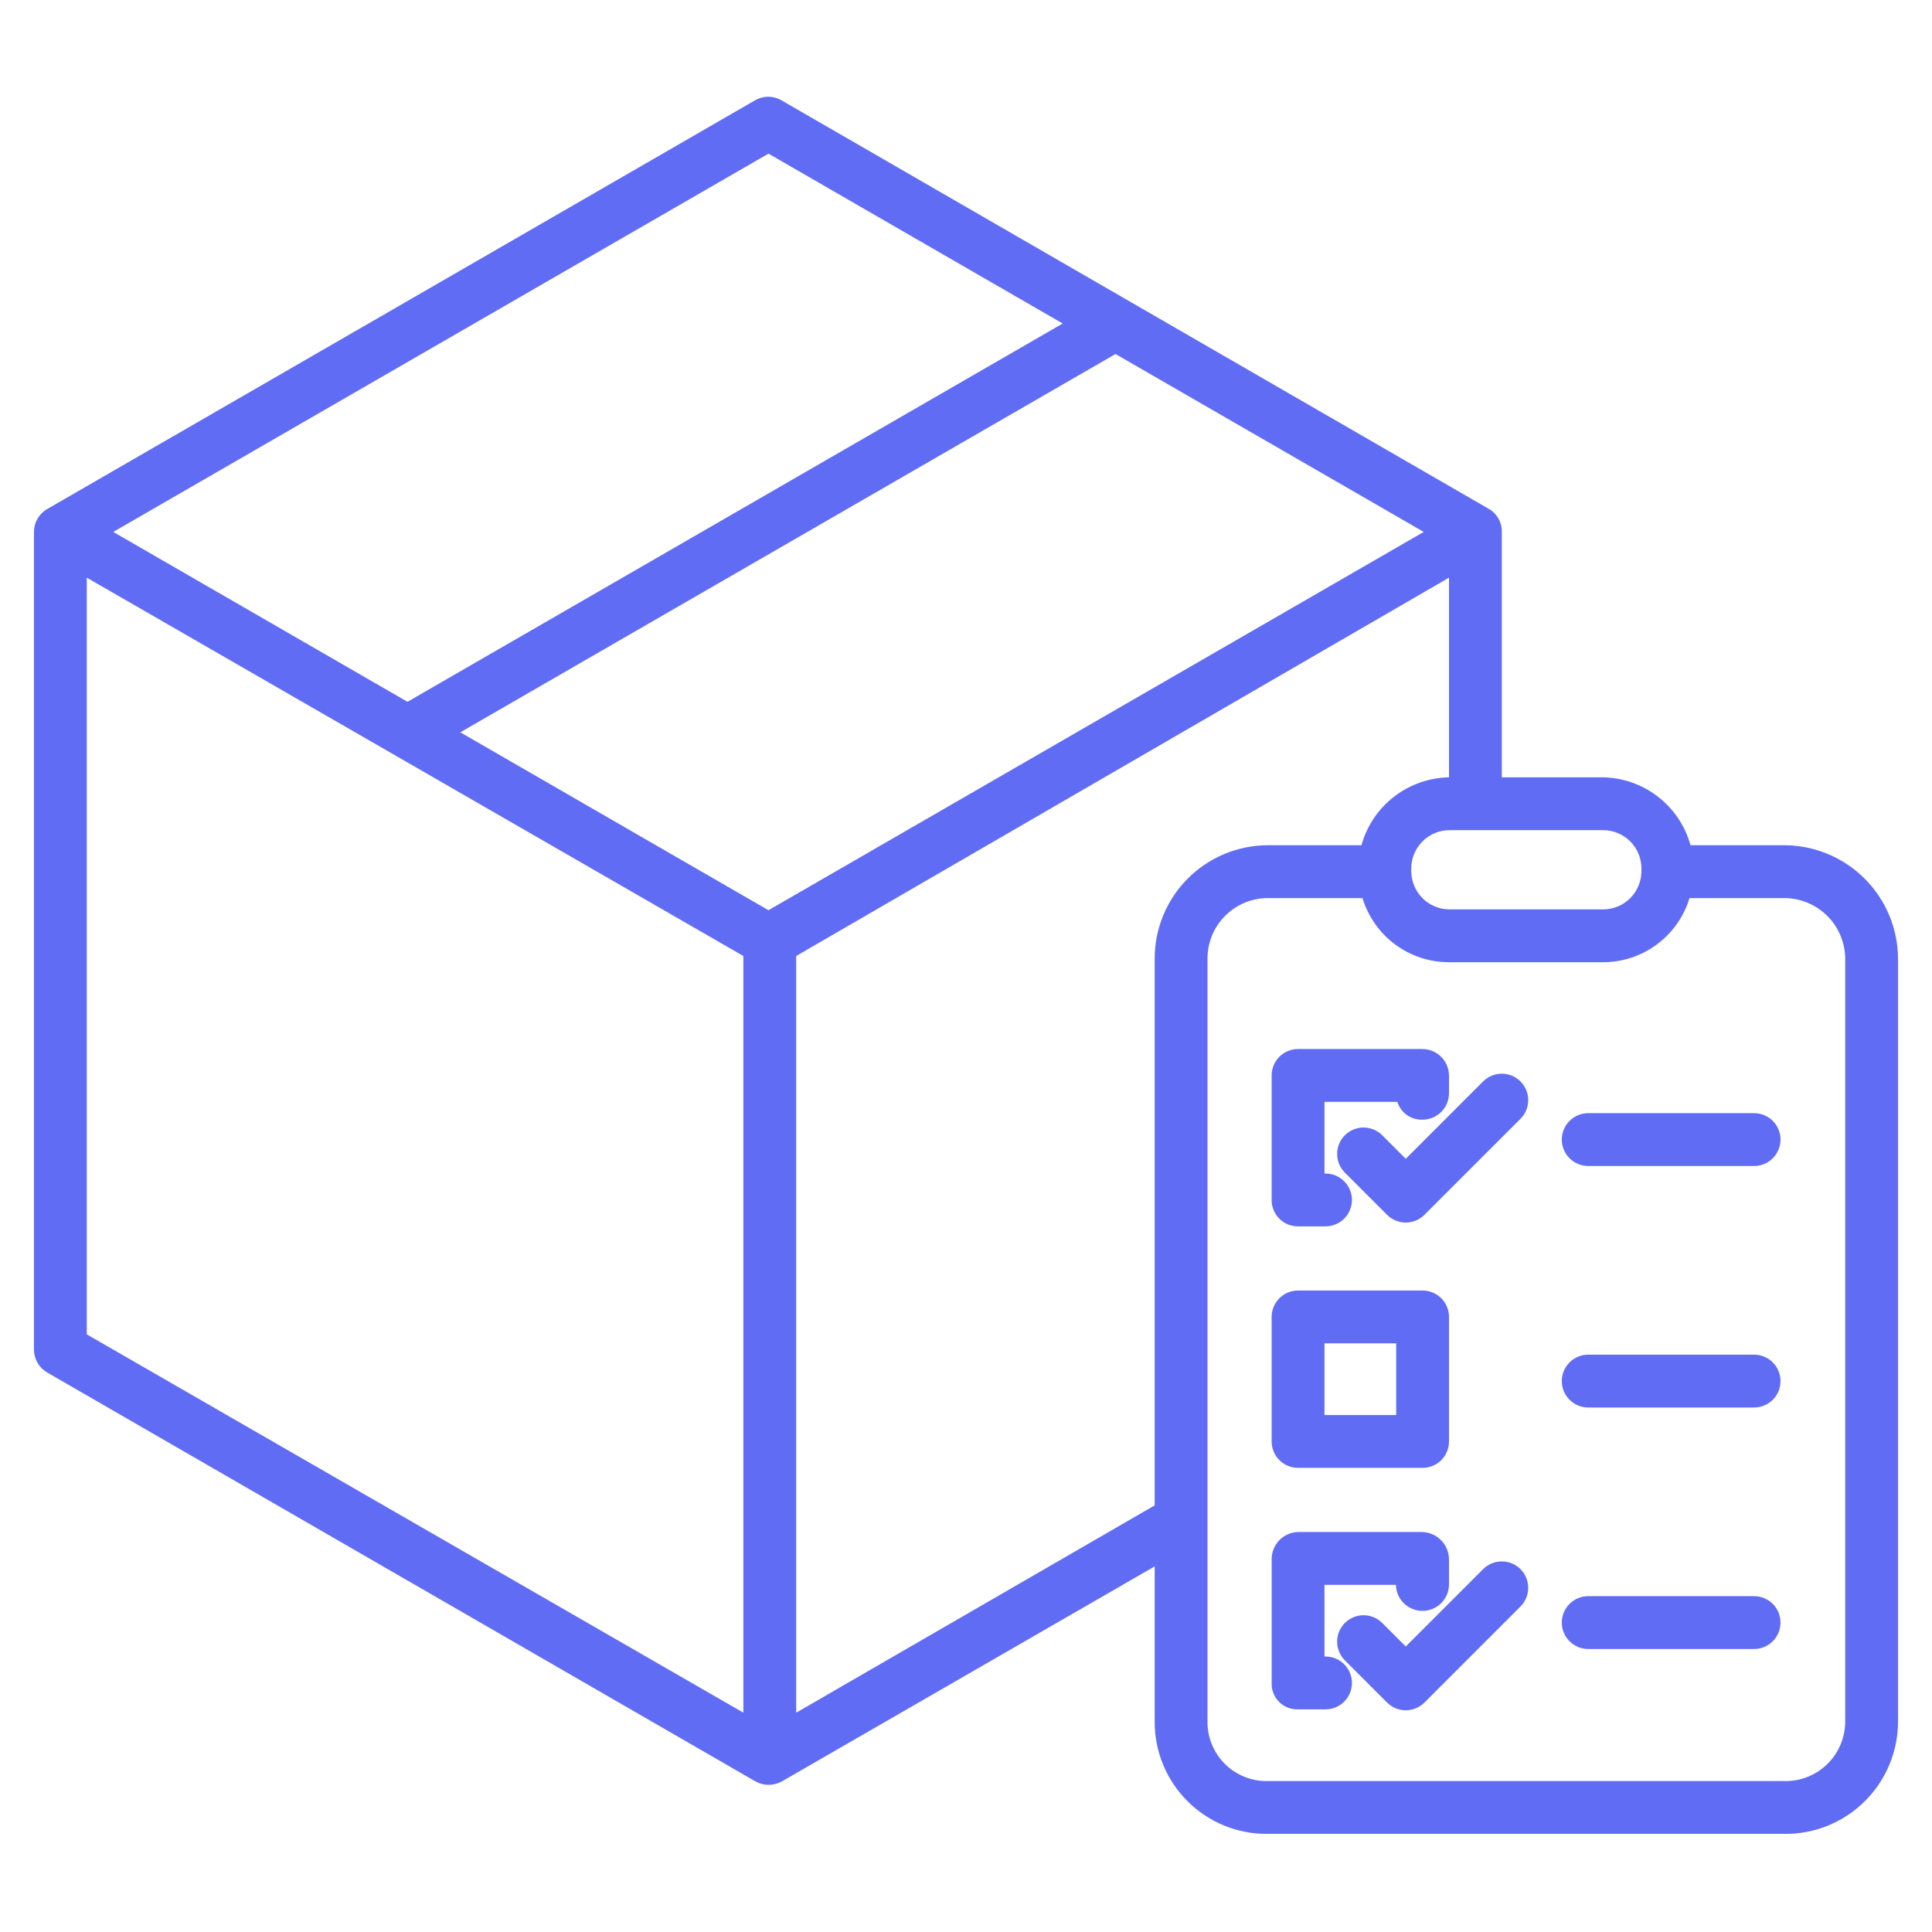
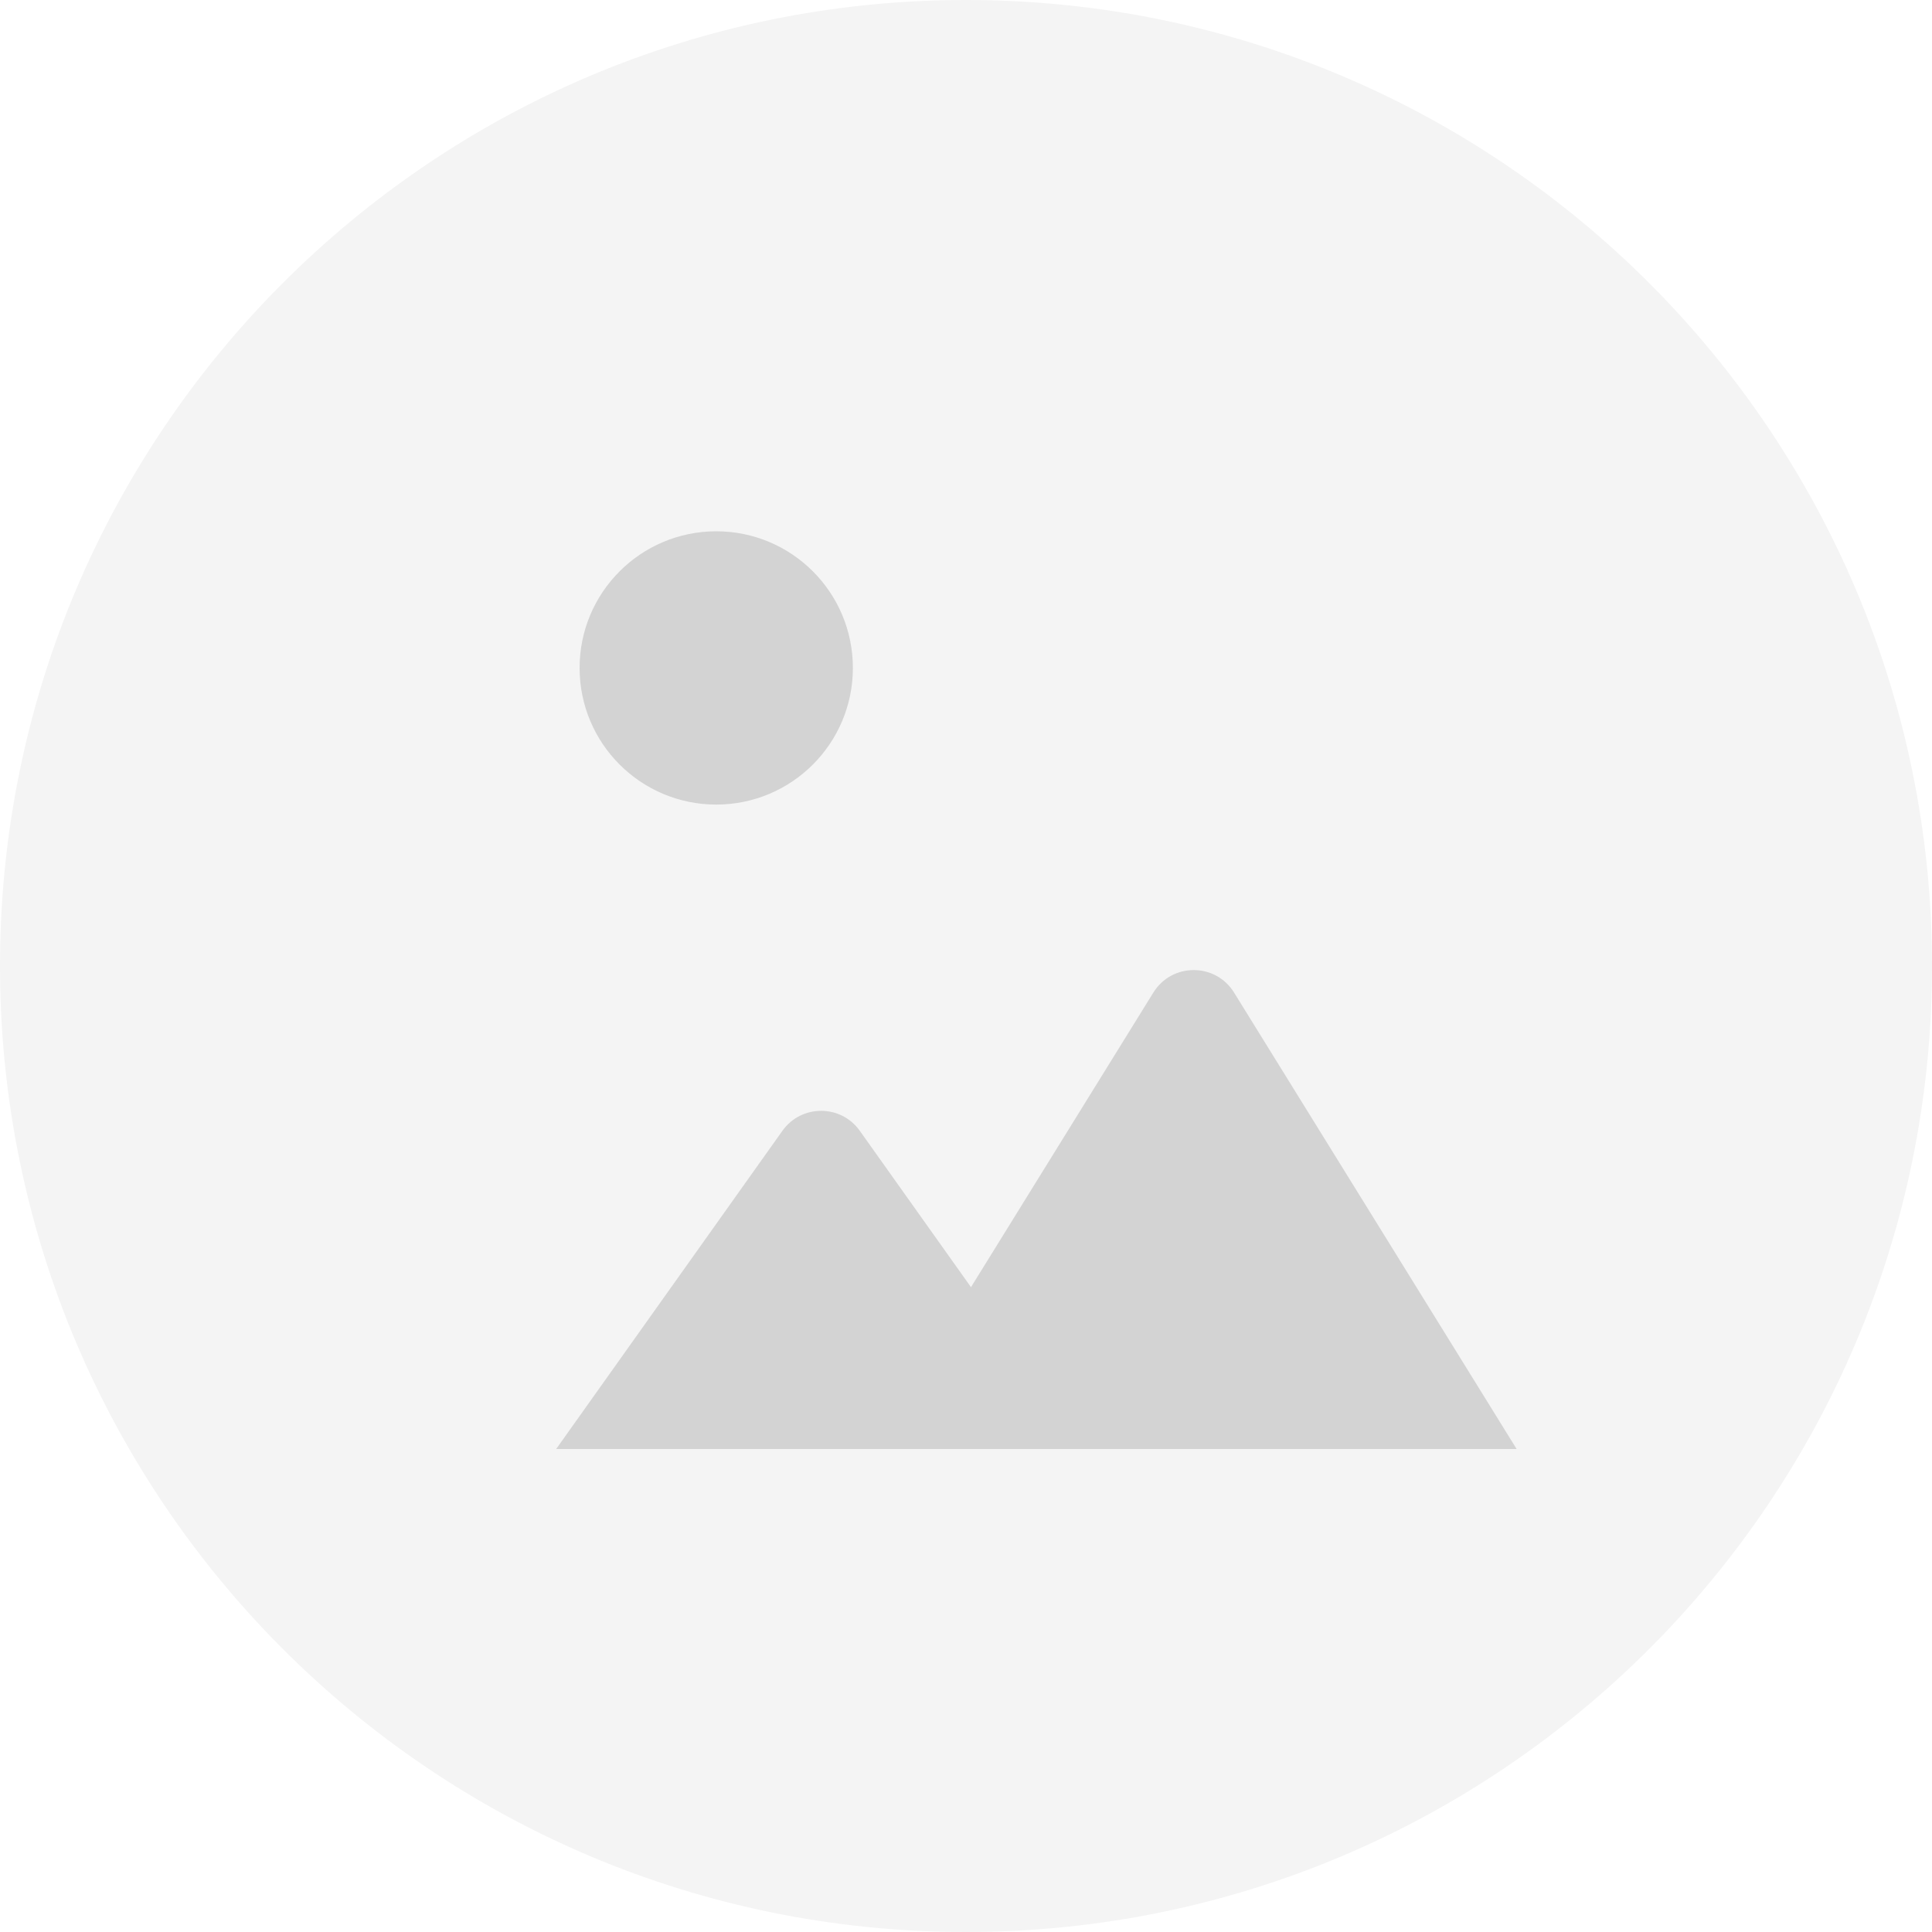
- <svg xmlns="http://www.w3.org/2000/svg" width="71" height="71" viewBox="0 0 71 71" fill="none">
-   <path d="M65.58 31.062H62.126C61.929 30.35 61.506 29.721 60.92 29.271C60.334 28.821 59.618 28.573 58.879 28.566H55.191V19.549C55.196 19.381 55.155 19.214 55.073 19.066C54.992 18.919 54.872 18.795 54.727 18.709L28.716 3.685C28.569 3.6 28.403 3.555 28.233 3.555C28.064 3.555 27.897 3.6 27.75 3.685L1.731 18.709C1.583 18.794 1.461 18.917 1.377 19.064C1.292 19.212 1.248 19.379 1.248 19.549V49.597C1.248 49.768 1.293 49.935 1.378 50.083C1.463 50.23 1.586 50.353 1.733 50.438L27.756 65.462C27.903 65.547 28.071 65.592 28.241 65.592C28.416 65.592 28.588 65.547 28.74 65.462L42.434 57.564V63.273C42.432 63.817 42.539 64.356 42.747 64.858C42.955 65.36 43.261 65.816 43.646 66.199C44.032 66.582 44.489 66.885 44.993 67.091C45.496 67.296 46.035 67.399 46.579 67.394H65.58C66.125 67.4 66.666 67.297 67.171 67.092C67.676 66.888 68.136 66.585 68.523 66.202C68.911 65.819 69.219 65.363 69.43 64.86C69.641 64.358 69.75 63.819 69.752 63.273V35.248C69.751 34.14 69.312 33.078 68.53 32.294C67.748 31.509 66.688 31.067 65.58 31.062V31.062ZM58.913 30.508C59.287 30.508 59.645 30.656 59.91 30.921C60.174 31.185 60.322 31.543 60.322 31.917V32.011C60.322 32.385 60.174 32.743 59.91 33.007C59.645 33.272 59.287 33.42 58.913 33.42H53.272C52.899 33.42 52.54 33.272 52.276 33.007C52.012 32.743 51.863 32.385 51.863 32.011V31.917C51.863 31.543 52.012 31.185 52.276 30.921C52.54 30.656 52.899 30.508 53.272 30.508H58.913ZM28.241 5.646L39.054 11.889L14.975 25.791L4.162 19.548L28.241 5.646ZM27.318 62.94L3.189 49.037V21.229L27.318 35.132V62.94ZM28.241 33.45L16.916 26.912L40.995 13.01L52.321 19.548L28.241 33.45ZM42.434 35.248V55.322L29.26 62.94V35.132L53.25 21.229V28.566H53.28C52.541 28.573 51.825 28.821 51.239 29.271C50.653 29.721 50.23 30.35 50.033 31.062H46.579C45.474 31.068 44.417 31.512 43.639 32.297C42.862 33.082 42.428 34.143 42.434 35.248V35.248ZM67.811 63.273C67.809 63.564 67.75 63.851 67.637 64.118C67.524 64.385 67.359 64.627 67.151 64.83C66.944 65.033 66.698 65.192 66.428 65.299C66.159 65.406 65.87 65.459 65.58 65.453H46.579C46.29 65.458 46.003 65.405 45.735 65.298C45.467 65.19 45.223 65.03 45.018 64.827C44.813 64.624 44.65 64.382 44.54 64.115C44.429 63.848 44.373 63.562 44.375 63.273V35.248C44.372 34.956 44.427 34.666 44.536 34.395C44.645 34.124 44.807 33.877 45.011 33.669C45.216 33.461 45.46 33.294 45.729 33.18C45.998 33.066 46.286 33.006 46.579 33.004H50.071C50.279 33.691 50.704 34.292 51.283 34.717C51.861 35.142 52.562 35.368 53.28 35.361H58.879C59.597 35.368 60.297 35.142 60.876 34.717C61.455 34.292 61.88 33.691 62.088 33.004H65.58C66.173 33.008 66.74 33.246 67.158 33.666C67.576 34.087 67.81 34.655 67.811 35.248V63.273Z" fill="#616CF5" />
-   <path d="M47.696 45.068H48.712C48.97 45.068 49.217 44.966 49.398 44.784C49.581 44.602 49.683 44.355 49.683 44.098C49.683 43.84 49.581 43.593 49.398 43.411C49.217 43.229 48.97 43.127 48.712 43.127H48.674V40.492H51.351C51.412 40.687 51.535 40.857 51.702 40.976C51.869 41.094 52.07 41.154 52.274 41.148C52.532 41.148 52.779 41.047 52.962 40.865C53.145 40.684 53.249 40.437 53.25 40.179V39.526C53.248 39.267 53.144 39.019 52.96 38.837C52.776 38.654 52.528 38.551 52.269 38.551H47.696C47.569 38.551 47.443 38.577 47.325 38.627C47.208 38.676 47.102 38.748 47.012 38.839C46.922 38.929 46.852 39.036 46.804 39.154C46.756 39.273 46.732 39.399 46.732 39.526V44.099C46.732 44.226 46.756 44.352 46.804 44.469C46.852 44.587 46.923 44.694 47.013 44.784C47.102 44.874 47.209 44.946 47.326 44.994C47.443 45.043 47.569 45.068 47.696 45.068Z" fill="#616CF5" />
-   <path d="M47.703 53.943H52.279C52.537 53.943 52.784 53.841 52.966 53.659C53.148 53.477 53.25 53.23 53.25 52.973V48.397C53.25 48.139 53.148 47.892 52.966 47.71C52.784 47.528 52.537 47.426 52.279 47.426H47.703C47.446 47.426 47.199 47.528 47.017 47.71C46.835 47.892 46.732 48.139 46.732 48.397V52.973C46.732 53.23 46.835 53.477 47.017 53.659C47.199 53.841 47.446 53.943 47.703 53.943V53.943ZM48.674 49.367H51.309V52.002H48.674V49.367Z" fill="#616CF5" />
-   <path d="M48.712 60.877H48.674V58.242H51.299C51.304 58.498 51.409 58.741 51.591 58.919C51.773 59.098 52.018 59.199 52.273 59.199C52.529 59.199 52.774 59.099 52.957 58.921C53.139 58.742 53.245 58.499 53.25 58.244V57.309C53.249 57.046 53.146 56.794 52.963 56.606C52.78 56.418 52.531 56.309 52.269 56.301H47.696C47.436 56.309 47.189 56.42 47.009 56.608C46.829 56.797 46.73 57.048 46.733 57.309V61.882C46.732 62.007 46.757 62.131 46.806 62.246C46.855 62.362 46.926 62.466 47.016 62.554C47.106 62.641 47.212 62.71 47.329 62.755C47.446 62.8 47.571 62.822 47.696 62.818H48.712C48.97 62.818 49.217 62.716 49.399 62.534C49.581 62.352 49.683 62.105 49.683 61.848C49.683 61.59 49.581 61.343 49.399 61.161C49.217 60.979 48.97 60.877 48.712 60.877Z" fill="#616CF5" />
-   <path d="M54.503 39.742L51.661 42.585L50.796 41.72C50.706 41.63 50.599 41.559 50.481 41.51C50.363 41.461 50.237 41.436 50.109 41.436C49.982 41.436 49.856 41.461 49.738 41.51C49.62 41.559 49.513 41.63 49.423 41.72C49.333 41.81 49.261 41.917 49.213 42.035C49.164 42.153 49.139 42.279 49.139 42.407C49.139 42.534 49.164 42.66 49.213 42.778C49.261 42.896 49.333 43.003 49.423 43.093L50.974 44.644C51.065 44.734 51.172 44.806 51.289 44.855C51.407 44.903 51.533 44.928 51.661 44.928C51.788 44.928 51.914 44.903 52.032 44.855C52.15 44.806 52.257 44.734 52.347 44.644L55.877 41.115C56.059 40.933 56.161 40.686 56.161 40.428C56.161 40.171 56.059 39.924 55.877 39.742C55.695 39.56 55.448 39.458 55.19 39.458C54.933 39.458 54.686 39.56 54.504 39.742L54.503 39.742Z" fill="#616CF5" />
-   <path d="M54.503 57.666L51.661 60.508L50.796 59.644C50.706 59.553 50.599 59.482 50.481 59.433C50.363 59.384 50.237 59.359 50.109 59.359C49.982 59.359 49.856 59.384 49.738 59.433C49.62 59.482 49.513 59.553 49.423 59.644C49.333 59.734 49.261 59.841 49.213 59.958C49.164 60.076 49.139 60.202 49.139 60.33C49.139 60.457 49.164 60.584 49.213 60.701C49.261 60.819 49.333 60.926 49.423 61.016L50.974 62.568C51.065 62.658 51.172 62.729 51.289 62.778C51.407 62.827 51.533 62.852 51.661 62.852C51.788 62.852 51.914 62.827 52.032 62.778C52.15 62.729 52.257 62.658 52.347 62.568L55.877 59.038C56.059 58.856 56.161 58.609 56.161 58.352C56.161 58.094 56.059 57.847 55.877 57.665C55.695 57.483 55.448 57.381 55.19 57.381C54.933 57.381 54.686 57.483 54.504 57.665L54.503 57.666Z" fill="#616CF5" />
-   <path d="M64.463 40.908H58.366C58.108 40.908 57.861 41.011 57.679 41.193C57.497 41.375 57.395 41.621 57.395 41.879C57.395 42.136 57.497 42.383 57.679 42.565C57.861 42.747 58.108 42.85 58.366 42.85H64.463C64.72 42.85 64.967 42.747 65.149 42.565C65.331 42.383 65.433 42.136 65.433 41.879C65.433 41.621 65.331 41.375 65.149 41.193C64.967 41.011 64.72 40.908 64.463 40.908V40.908Z" fill="#616CF5" />
-   <path d="M64.463 49.783H58.366C58.108 49.783 57.861 49.886 57.679 50.068C57.497 50.25 57.395 50.496 57.395 50.754C57.395 51.011 57.497 51.258 57.679 51.44C57.861 51.622 58.108 51.725 58.366 51.725H64.463C64.72 51.725 64.967 51.622 65.149 51.44C65.331 51.258 65.433 51.011 65.433 50.754C65.433 50.496 65.331 50.25 65.149 50.068C64.967 49.886 64.72 49.783 64.463 49.783V49.783Z" fill="#616CF5" />
-   <path d="M64.463 58.658H58.366C58.108 58.658 57.861 58.761 57.679 58.943C57.497 59.125 57.395 59.371 57.395 59.629C57.395 59.886 57.497 60.133 57.679 60.315C57.861 60.497 58.108 60.6 58.366 60.6H64.463C64.72 60.6 64.967 60.497 65.149 60.315C65.331 60.133 65.433 59.886 65.433 59.629C65.433 59.371 65.331 59.125 65.149 58.943C64.967 58.761 64.72 58.658 64.463 58.658V58.658Z" fill="#616CF5" />
+ <svg xmlns="http://www.w3.org/2000/svg" width="40" height="40" viewBox="0 0 40 40" fill="none">
+   <rect width="40" height="40" rx="20" fill="#F4F4F4" />
+   <path d="M22.486 30H11.515L16.199 23.412C16.591 22.861 17.41 22.861 17.801 23.412L22.486 30Z" fill="#D3D3D3" />
+   <path d="M31.4 30H18.029L23.879 20.55C24.263 19.929 25.166 19.929 25.55 20.55L31.4 30Z" fill="#D3D3D3" />
+   <circle cx="14.829" cy="13.829" r="2.829" fill="#D3D3D3" />
</svg>
